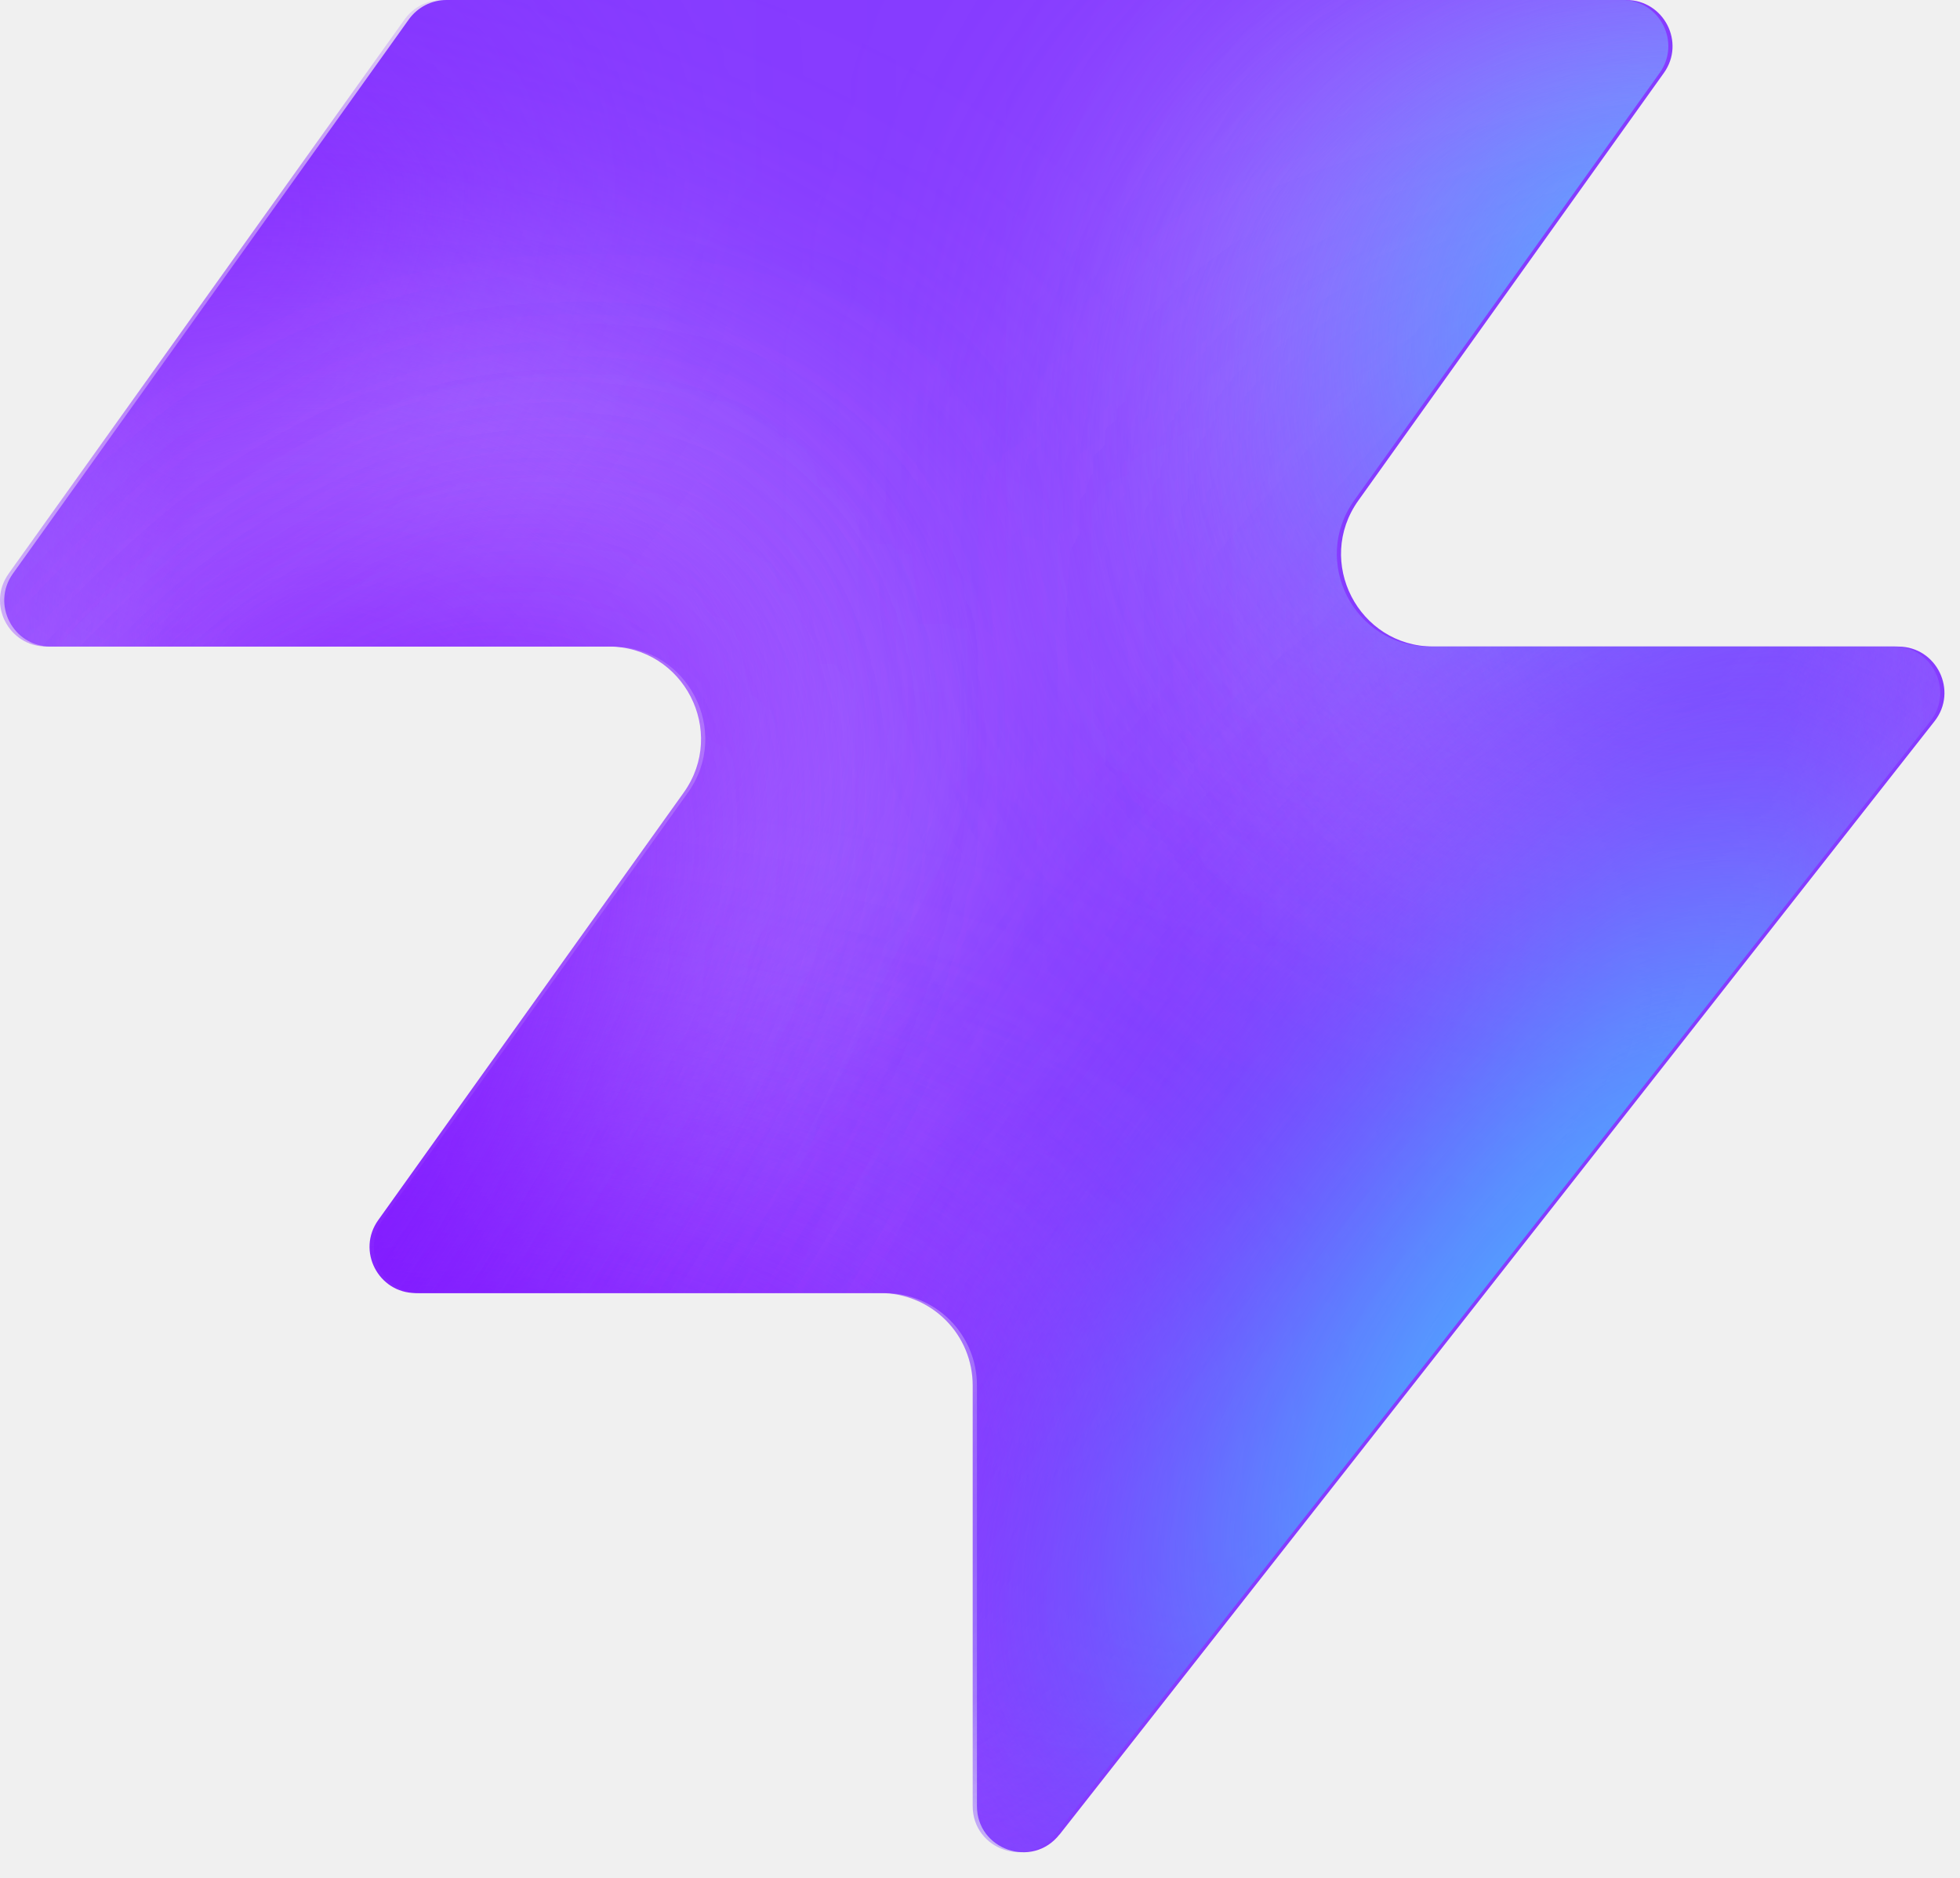
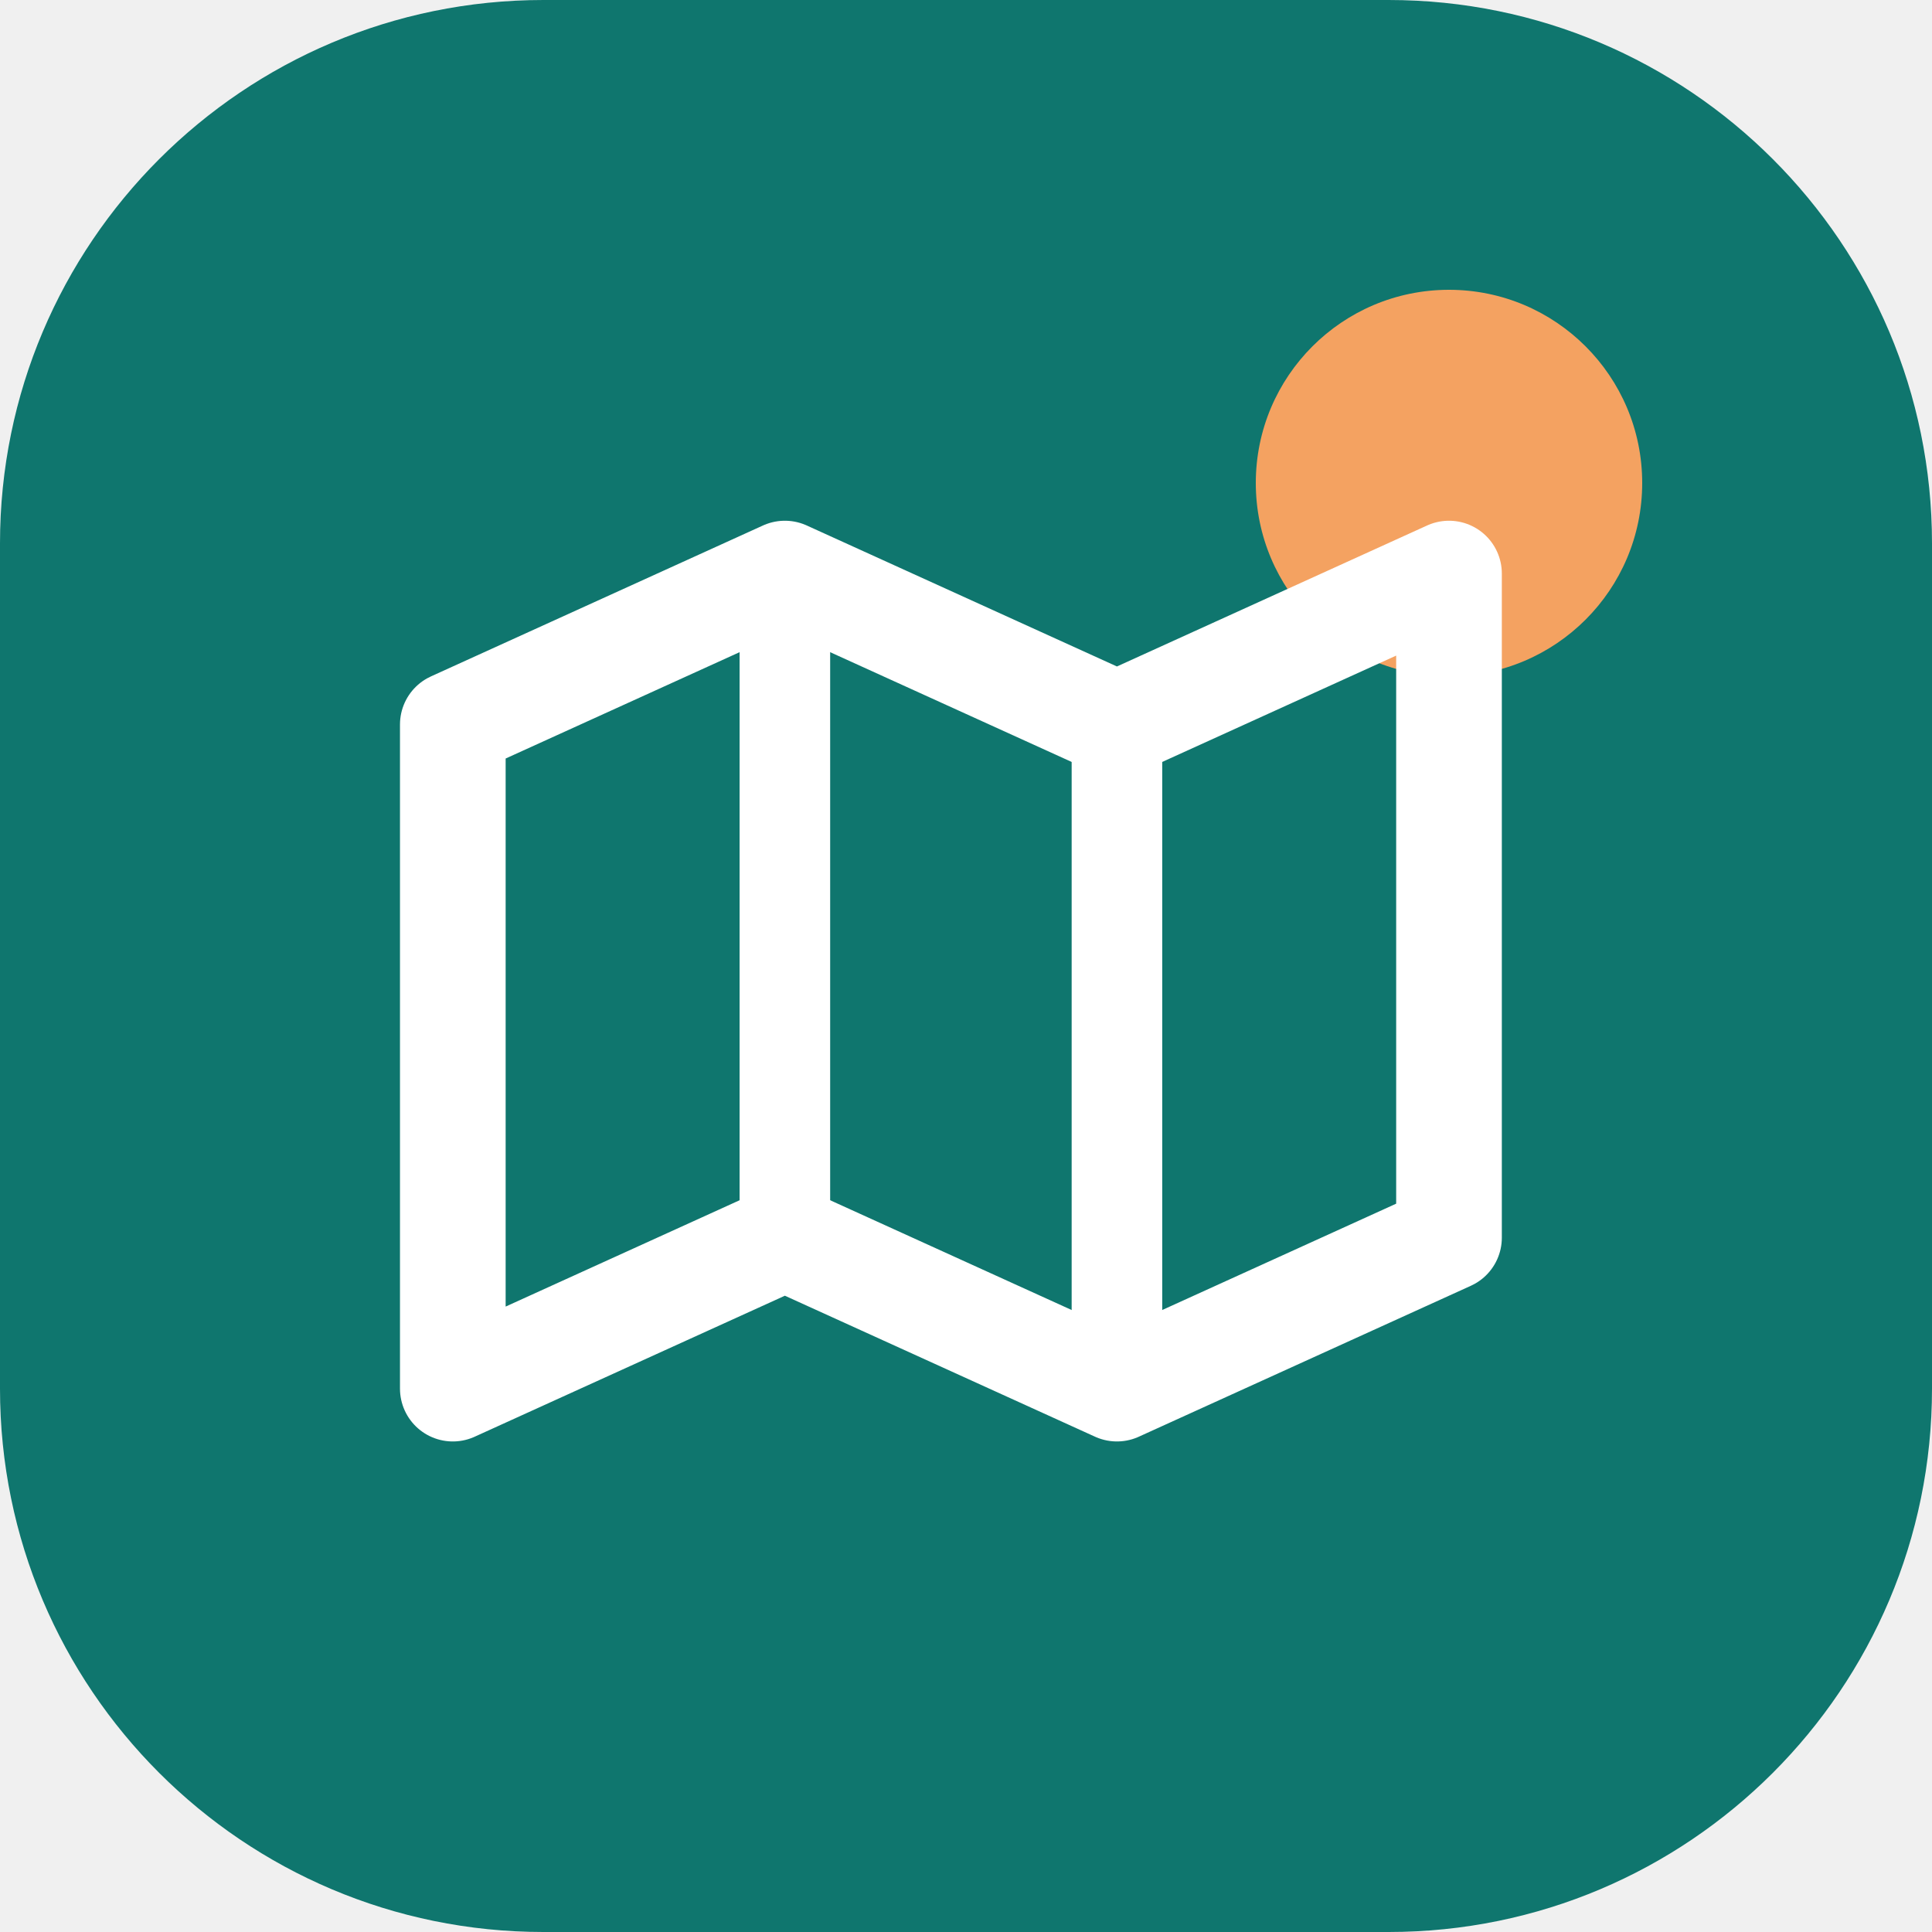
- <svg xmlns="http://www.w3.org/2000/svg" width="48" height="46" fill="none" viewBox="0 0 48 46">
-   <path fill="#863bff" d="M25.946 44.938c-.664.845-2.021.375-2.021-.698V33.937a2.26 2.26 0 0 0-2.262-2.262H10.287c-.92 0-1.456-1.04-.92-1.788l7.48-10.471c1.07-1.497 0-3.578-1.842-3.578H1.237c-.92 0-1.456-1.04-.92-1.788L10.013.474c.214-.297.556-.474.92-.474h28.894c.92 0 1.456 1.04.92 1.788l-7.48 10.471c-1.07 1.498 0 3.579 1.842 3.579h11.377c.943 0 1.473 1.088.89 1.83L25.947 44.94z" style="fill:#863bff;fill:color(display-p3 .525 .23 1);fill-opacity:1" />
-   <mask id="a" width="48" height="46" x="0" y="0" maskUnits="userSpaceOnUse" style="mask-type:alpha">
-     <path fill="#000" d="M25.842 44.938c-.664.844-2.021.375-2.021-.698V33.937a2.26 2.26 0 0 0-2.262-2.262H10.183c-.92 0-1.456-1.04-.92-1.788l7.48-10.471c1.07-1.498 0-3.579-1.842-3.579H1.133c-.92 0-1.456-1.04-.92-1.787L9.91.473c.214-.297.556-.474.92-.474h28.894c.92 0 1.456 1.04.92 1.788l-7.48 10.471c-1.07 1.498 0 3.578 1.842 3.578h11.377c.943 0 1.473 1.088.89 1.832L25.843 44.94z" style="fill:#000;fill-opacity:1" />
-   </mask>
-   <g mask="url(#a)">
-     <g filter="url(#b)">
-       <ellipse cx="5.508" cy="14.704" fill="#ede6ff" rx="5.508" ry="14.704" style="fill:#ede6ff;fill:color(display-p3 .927 .903 1);fill-opacity:1" transform="matrix(.00324 1 1 -.00324 -4.47 31.516)" />
-     </g>
-     <g filter="url(#c)">
-       <ellipse cx="10.399" cy="29.851" fill="#ede6ff" rx="10.399" ry="29.851" style="fill:#ede6ff;fill:color(display-p3 .927 .903 1);fill-opacity:1" transform="matrix(.00324 1 1 -.00324 -39.328 7.883)" />
-     </g>
-     <g filter="url(#d)">
-       <ellipse cx="5.508" cy="30.487" fill="#7e14ff" rx="5.508" ry="30.487" style="fill:#7e14ff;fill:color(display-p3 .492 .077 1);fill-opacity:1" transform="rotate(89.814 -25.913 -14.639)scale(1 -1)" />
-     </g>
-     <g filter="url(#e)">
-       <ellipse cx="5.508" cy="30.599" fill="#7e14ff" rx="5.508" ry="30.599" style="fill:#7e14ff;fill:color(display-p3 .492 .077 1);fill-opacity:1" transform="rotate(89.814 -32.644 -3.334)scale(1 -1)" />
-     </g>
-     <g filter="url(#f)">
-       <ellipse cx="5.508" cy="30.599" fill="#7e14ff" rx="5.508" ry="30.599" style="fill:#7e14ff;fill:color(display-p3 .492 .077 1);fill-opacity:1" transform="matrix(.00324 1 1 -.00324 -34.34 30.47)" />
-     </g>
-     <g filter="url(#g)">
-       <ellipse cx="14.072" cy="22.078" fill="#ede6ff" rx="14.072" ry="22.078" style="fill:#ede6ff;fill:color(display-p3 .927 .903 1);fill-opacity:1" transform="rotate(93.35 24.506 48.493)scale(-1 1)" />
-     </g>
-     <g filter="url(#h)">
-       <ellipse cx="3.47" cy="21.501" fill="#7e14ff" rx="3.47" ry="21.501" style="fill:#7e14ff;fill:color(display-p3 .492 .077 1);fill-opacity:1" transform="rotate(89.009 28.708 47.59)scale(-1 1)" />
-     </g>
-     <g filter="url(#i)">
-       <ellipse cx="3.47" cy="21.501" fill="#7e14ff" rx="3.47" ry="21.501" style="fill:#7e14ff;fill:color(display-p3 .492 .077 1);fill-opacity:1" transform="rotate(89.009 28.708 47.59)scale(-1 1)" />
-     </g>
-     <g filter="url(#j)">
-       <ellipse cx=".387" cy="8.972" fill="#7e14ff" rx="4.407" ry="29.108" style="fill:#7e14ff;fill:color(display-p3 .492 .077 1);fill-opacity:1" transform="rotate(39.51 .387 8.972)" />
-     </g>
-     <g filter="url(#k)">
-       <ellipse cx="47.523" cy="-6.092" fill="#7e14ff" rx="4.407" ry="29.108" style="fill:#7e14ff;fill:color(display-p3 .492 .077 1);fill-opacity:1" transform="rotate(37.892 47.523 -6.092)" />
-     </g>
-     <g filter="url(#l)">
-       <ellipse cx="41.412" cy="6.333" fill="#47bfff" rx="5.971" ry="9.665" style="fill:#47bfff;fill:color(display-p3 .28 .748 1);fill-opacity:1" transform="rotate(37.892 41.412 6.333)" />
-     </g>
-     <g filter="url(#m)">
-       <ellipse cx="-1.879" cy="38.332" fill="#7e14ff" rx="4.407" ry="29.108" style="fill:#7e14ff;fill:color(display-p3 .492 .077 1);fill-opacity:1" transform="rotate(37.892 -1.88 38.332)" />
-     </g>
-     <g filter="url(#n)">
-       <ellipse cx="-1.879" cy="38.332" fill="#7e14ff" rx="4.407" ry="29.108" style="fill:#7e14ff;fill:color(display-p3 .492 .077 1);fill-opacity:1" transform="rotate(37.892 -1.88 38.332)" />
-     </g>
-     <g filter="url(#o)">
-       <ellipse cx="35.651" cy="29.907" fill="#7e14ff" rx="4.407" ry="29.108" style="fill:#7e14ff;fill:color(display-p3 .492 .077 1);fill-opacity:1" transform="rotate(37.892 35.651 29.907)" />
-     </g>
-     <g filter="url(#p)">
-       <ellipse cx="38.418" cy="32.4" fill="#47bfff" rx="5.971" ry="15.297" style="fill:#47bfff;fill:color(display-p3 .28 .748 1);fill-opacity:1" transform="rotate(37.892 38.418 32.4)" />
-     </g>
-   </g>
-   <defs>
-     <filter id="b" width="60.045" height="41.654" x="-19.77" y="16.149" color-interpolation-filters="sRGB" filterUnits="userSpaceOnUse">
-       <feFlood flood-opacity="0" result="BackgroundImageFix" />
-       <feBlend in="SourceGraphic" in2="BackgroundImageFix" result="shape" />
-       <feGaussianBlur result="effect1_foregroundBlur_2002_17158" stdDeviation="7.659" />
-     </filter>
-     <filter id="c" width="90.34" height="51.437" x="-54.613" y="-7.533" color-interpolation-filters="sRGB" filterUnits="userSpaceOnUse">
-       <feFlood flood-opacity="0" result="BackgroundImageFix" />
-       <feBlend in="SourceGraphic" in2="BackgroundImageFix" result="shape" />
-       <feGaussianBlur result="effect1_foregroundBlur_2002_17158" stdDeviation="7.659" />
-     </filter>
-     <filter id="d" width="79.355" height="29.4" x="-49.64" y="2.03" color-interpolation-filters="sRGB" filterUnits="userSpaceOnUse">
-       <feFlood flood-opacity="0" result="BackgroundImageFix" />
-       <feBlend in="SourceGraphic" in2="BackgroundImageFix" result="shape" />
-       <feGaussianBlur result="effect1_foregroundBlur_2002_17158" stdDeviation="4.596" />
-     </filter>
-     <filter id="e" width="79.579" height="29.4" x="-45.045" y="20.029" color-interpolation-filters="sRGB" filterUnits="userSpaceOnUse">
-       <feFlood flood-opacity="0" result="BackgroundImageFix" />
-       <feBlend in="SourceGraphic" in2="BackgroundImageFix" result="shape" />
-       <feGaussianBlur result="effect1_foregroundBlur_2002_17158" stdDeviation="4.596" />
-     </filter>
-     <filter id="f" width="79.579" height="29.4" x="-43.513" y="21.178" color-interpolation-filters="sRGB" filterUnits="userSpaceOnUse">
-       <feFlood flood-opacity="0" result="BackgroundImageFix" />
-       <feBlend in="SourceGraphic" in2="BackgroundImageFix" result="shape" />
-       <feGaussianBlur result="effect1_foregroundBlur_2002_17158" stdDeviation="4.596" />
-     </filter>
-     <filter id="g" width="74.749" height="58.852" x="15.756" y="-17.901" color-interpolation-filters="sRGB" filterUnits="userSpaceOnUse">
-       <feFlood flood-opacity="0" result="BackgroundImageFix" />
-       <feBlend in="SourceGraphic" in2="BackgroundImageFix" result="shape" />
-       <feGaussianBlur result="effect1_foregroundBlur_2002_17158" stdDeviation="7.659" />
-     </filter>
-     <filter id="h" width="61.377" height="25.362" x="23.548" y="2.284" color-interpolation-filters="sRGB" filterUnits="userSpaceOnUse">
-       <feFlood flood-opacity="0" result="BackgroundImageFix" />
-       <feBlend in="SourceGraphic" in2="BackgroundImageFix" result="shape" />
-       <feGaussianBlur result="effect1_foregroundBlur_2002_17158" stdDeviation="4.596" />
-     </filter>
-     <filter id="i" width="61.377" height="25.362" x="23.548" y="2.284" color-interpolation-filters="sRGB" filterUnits="userSpaceOnUse">
-       <feFlood flood-opacity="0" result="BackgroundImageFix" />
-       <feBlend in="SourceGraphic" in2="BackgroundImageFix" result="shape" />
-       <feGaussianBlur result="effect1_foregroundBlur_2002_17158" stdDeviation="4.596" />
-     </filter>
-     <filter id="j" width="56.045" height="63.649" x="-27.636" y="-22.853" color-interpolation-filters="sRGB" filterUnits="userSpaceOnUse">
-       <feFlood flood-opacity="0" result="BackgroundImageFix" />
-       <feBlend in="SourceGraphic" in2="BackgroundImageFix" result="shape" />
-       <feGaussianBlur result="effect1_foregroundBlur_2002_17158" stdDeviation="4.596" />
-     </filter>
-     <filter id="k" width="54.814" height="64.646" x="20.116" y="-38.415" color-interpolation-filters="sRGB" filterUnits="userSpaceOnUse">
-       <feFlood flood-opacity="0" result="BackgroundImageFix" />
-       <feBlend in="SourceGraphic" in2="BackgroundImageFix" result="shape" />
-       <feGaussianBlur result="effect1_foregroundBlur_2002_17158" stdDeviation="4.596" />
-     </filter>
-     <filter id="l" width="33.541" height="35.313" x="24.641" y="-11.323" color-interpolation-filters="sRGB" filterUnits="userSpaceOnUse">
-       <feFlood flood-opacity="0" result="BackgroundImageFix" />
-       <feBlend in="SourceGraphic" in2="BackgroundImageFix" result="shape" />
-       <feGaussianBlur result="effect1_foregroundBlur_2002_17158" stdDeviation="4.596" />
-     </filter>
-     <filter id="m" width="54.814" height="64.646" x="-29.286" y="6.009" color-interpolation-filters="sRGB" filterUnits="userSpaceOnUse">
-       <feFlood flood-opacity="0" result="BackgroundImageFix" />
-       <feBlend in="SourceGraphic" in2="BackgroundImageFix" result="shape" />
-       <feGaussianBlur result="effect1_foregroundBlur_2002_17158" stdDeviation="4.596" />
-     </filter>
-     <filter id="n" width="54.814" height="64.646" x="-29.286" y="6.009" color-interpolation-filters="sRGB" filterUnits="userSpaceOnUse">
-       <feFlood flood-opacity="0" result="BackgroundImageFix" />
-       <feBlend in="SourceGraphic" in2="BackgroundImageFix" result="shape" />
-       <feGaussianBlur result="effect1_foregroundBlur_2002_17158" stdDeviation="4.596" />
-     </filter>
-     <filter id="o" width="54.814" height="64.646" x="8.244" y="-2.416" color-interpolation-filters="sRGB" filterUnits="userSpaceOnUse">
-       <feFlood flood-opacity="0" result="BackgroundImageFix" />
-       <feBlend in="SourceGraphic" in2="BackgroundImageFix" result="shape" />
-       <feGaussianBlur result="effect1_foregroundBlur_2002_17158" stdDeviation="4.596" />
-     </filter>
-     <filter id="p" width="39.409" height="43.623" x="18.713" y="10.588" color-interpolation-filters="sRGB" filterUnits="userSpaceOnUse">
-       <feFlood flood-opacity="0" result="BackgroundImageFix" />
-       <feBlend in="SourceGraphic" in2="BackgroundImageFix" result="shape" />
-       <feGaussianBlur result="effect1_foregroundBlur_2002_17158" stdDeviation="4.596" />
-     </filter>
-   </defs>
+ <svg xmlns="http://www.w3.org/2000/svg" width="32" height="32" viewBox="0 0 32 32" fill="none">
+   <rect width="32" height="32" rx="9" fill="#0F766E" />
+   <circle cx="24" cy="8" r="3.2" fill="#F4A261" />
+   <path d="M7.5 12L13 9.5L18.5 12L24 9.5V20.5L18.5 23L13 20.5L7.5 23V12Z" stroke="#FFFFFF" stroke-width="1.75" stroke-linecap="round" stroke-linejoin="round" />
+   <path d="M13 9.5V20.5" stroke="#FFFFFF" stroke-width="1.5" />
+   <path d="M18.5 12V23" stroke="#FFFFFF" stroke-width="1.5" />
</svg>
